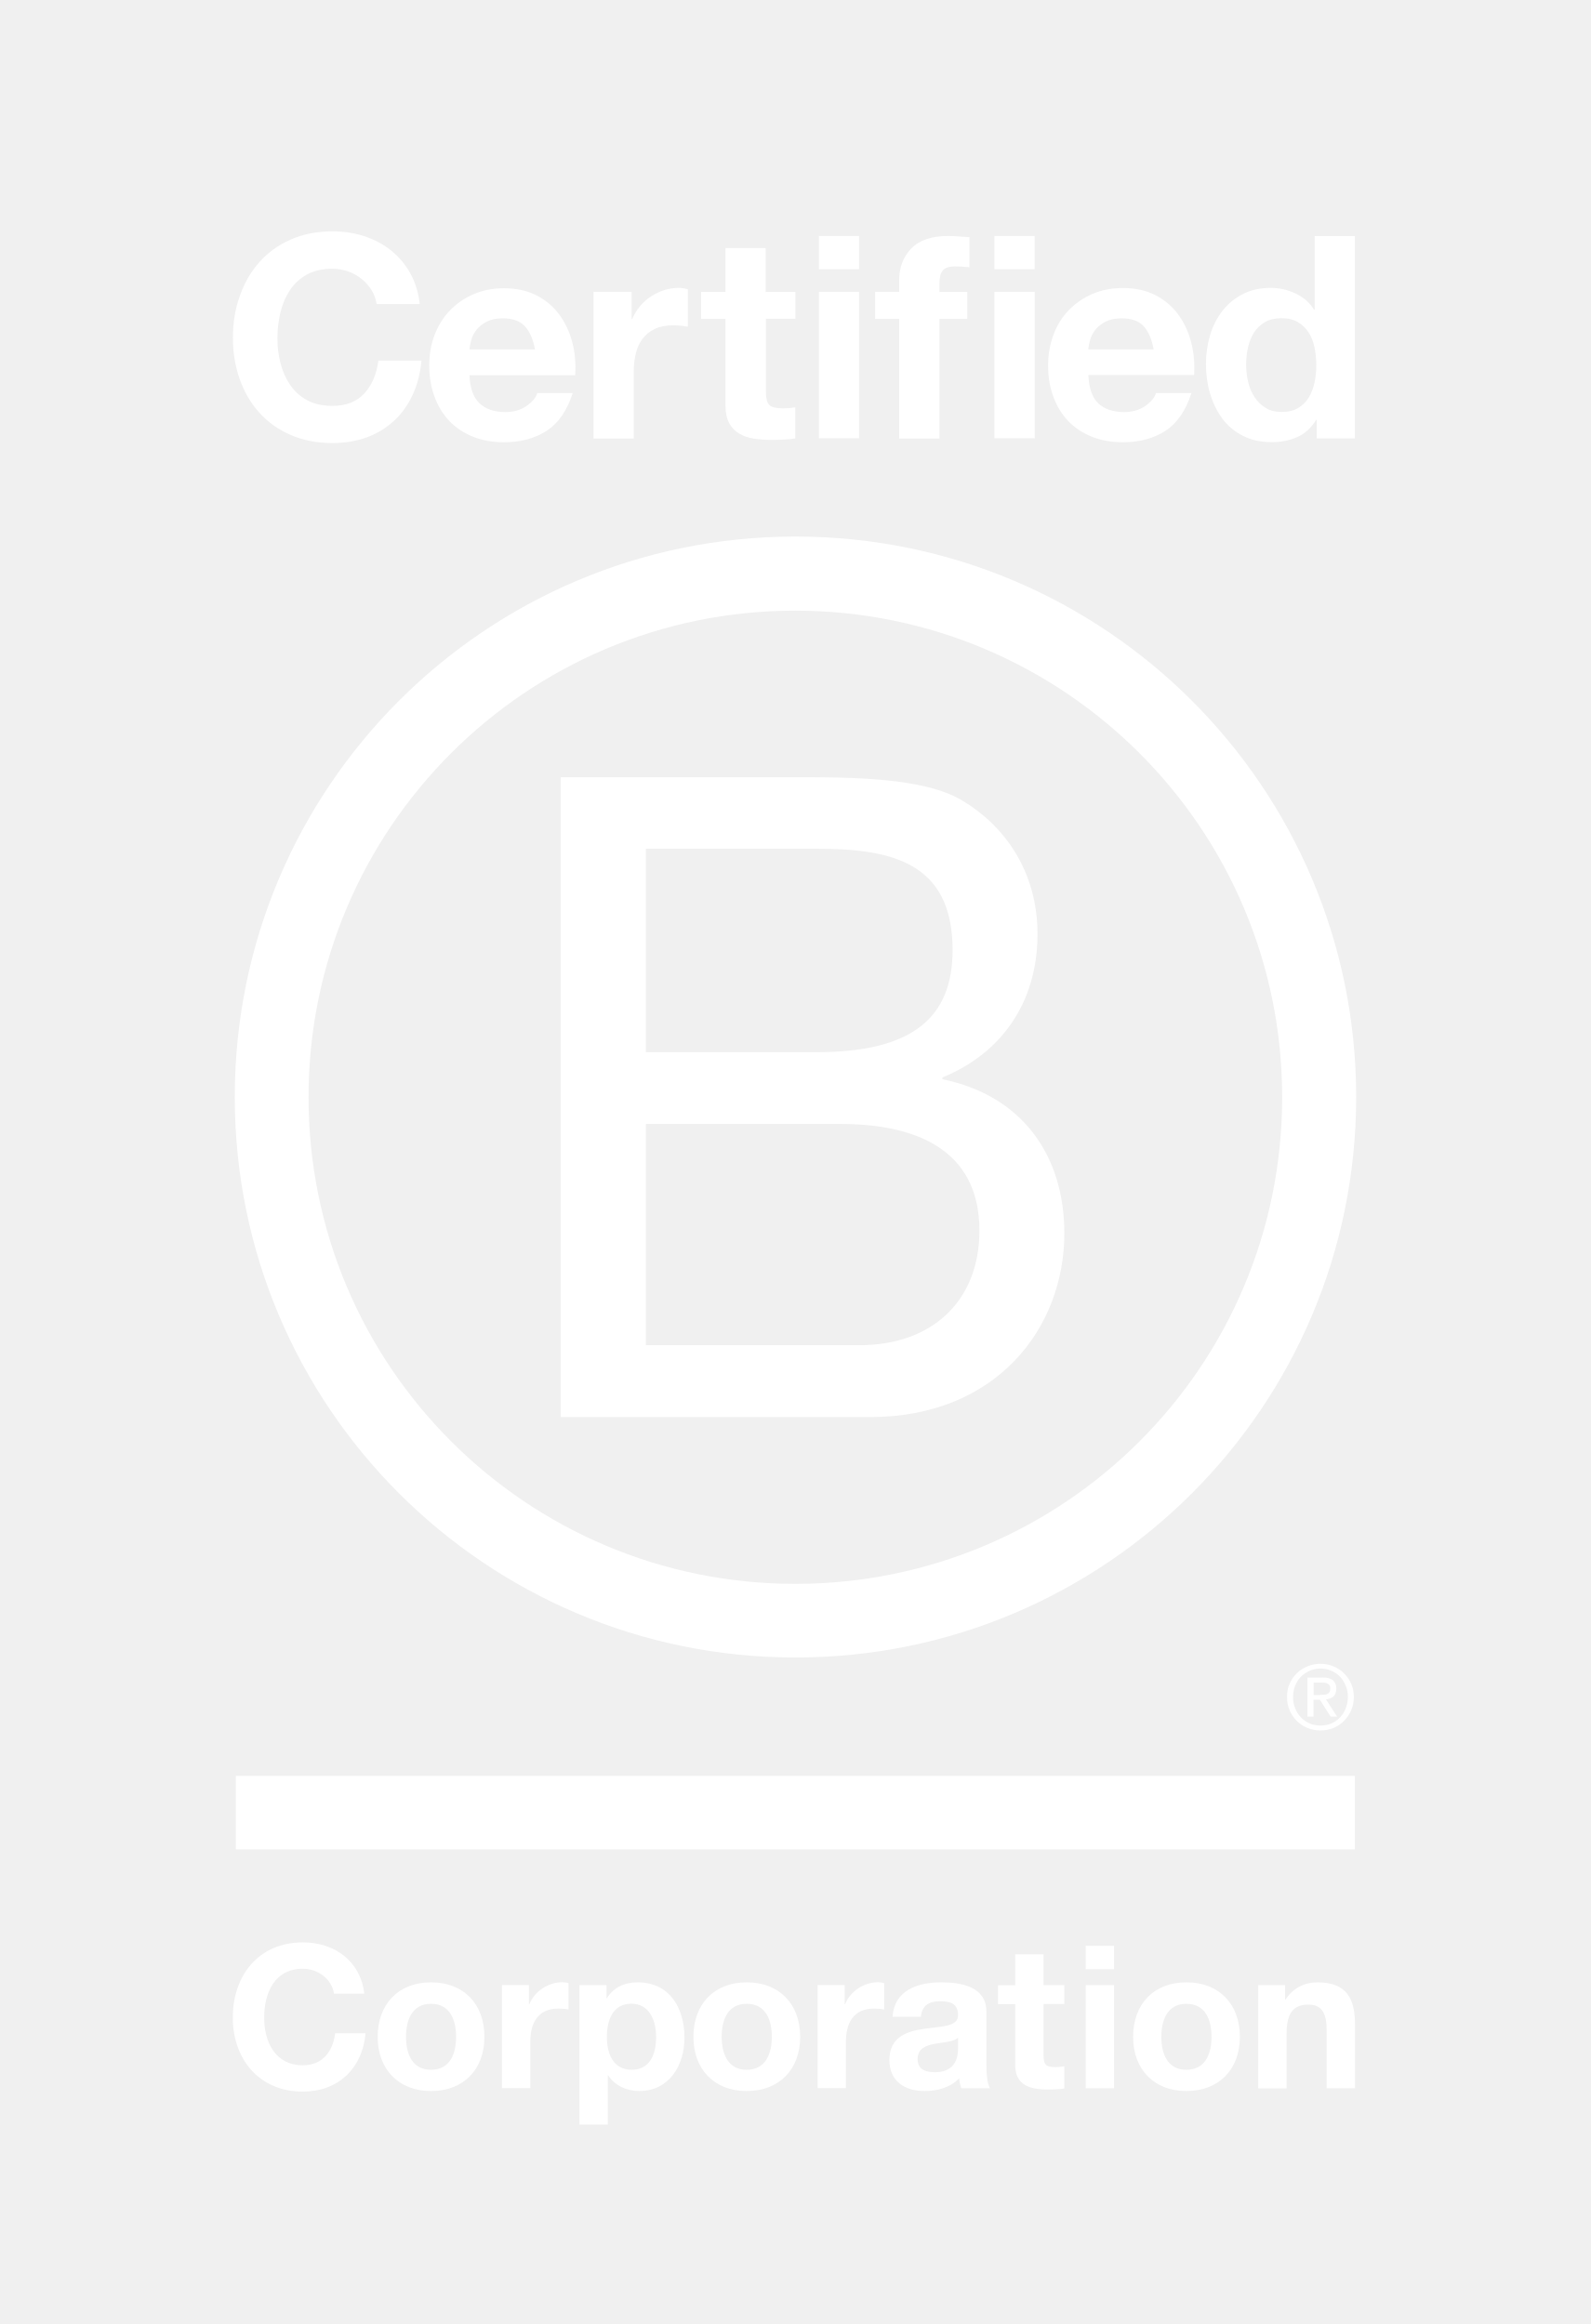
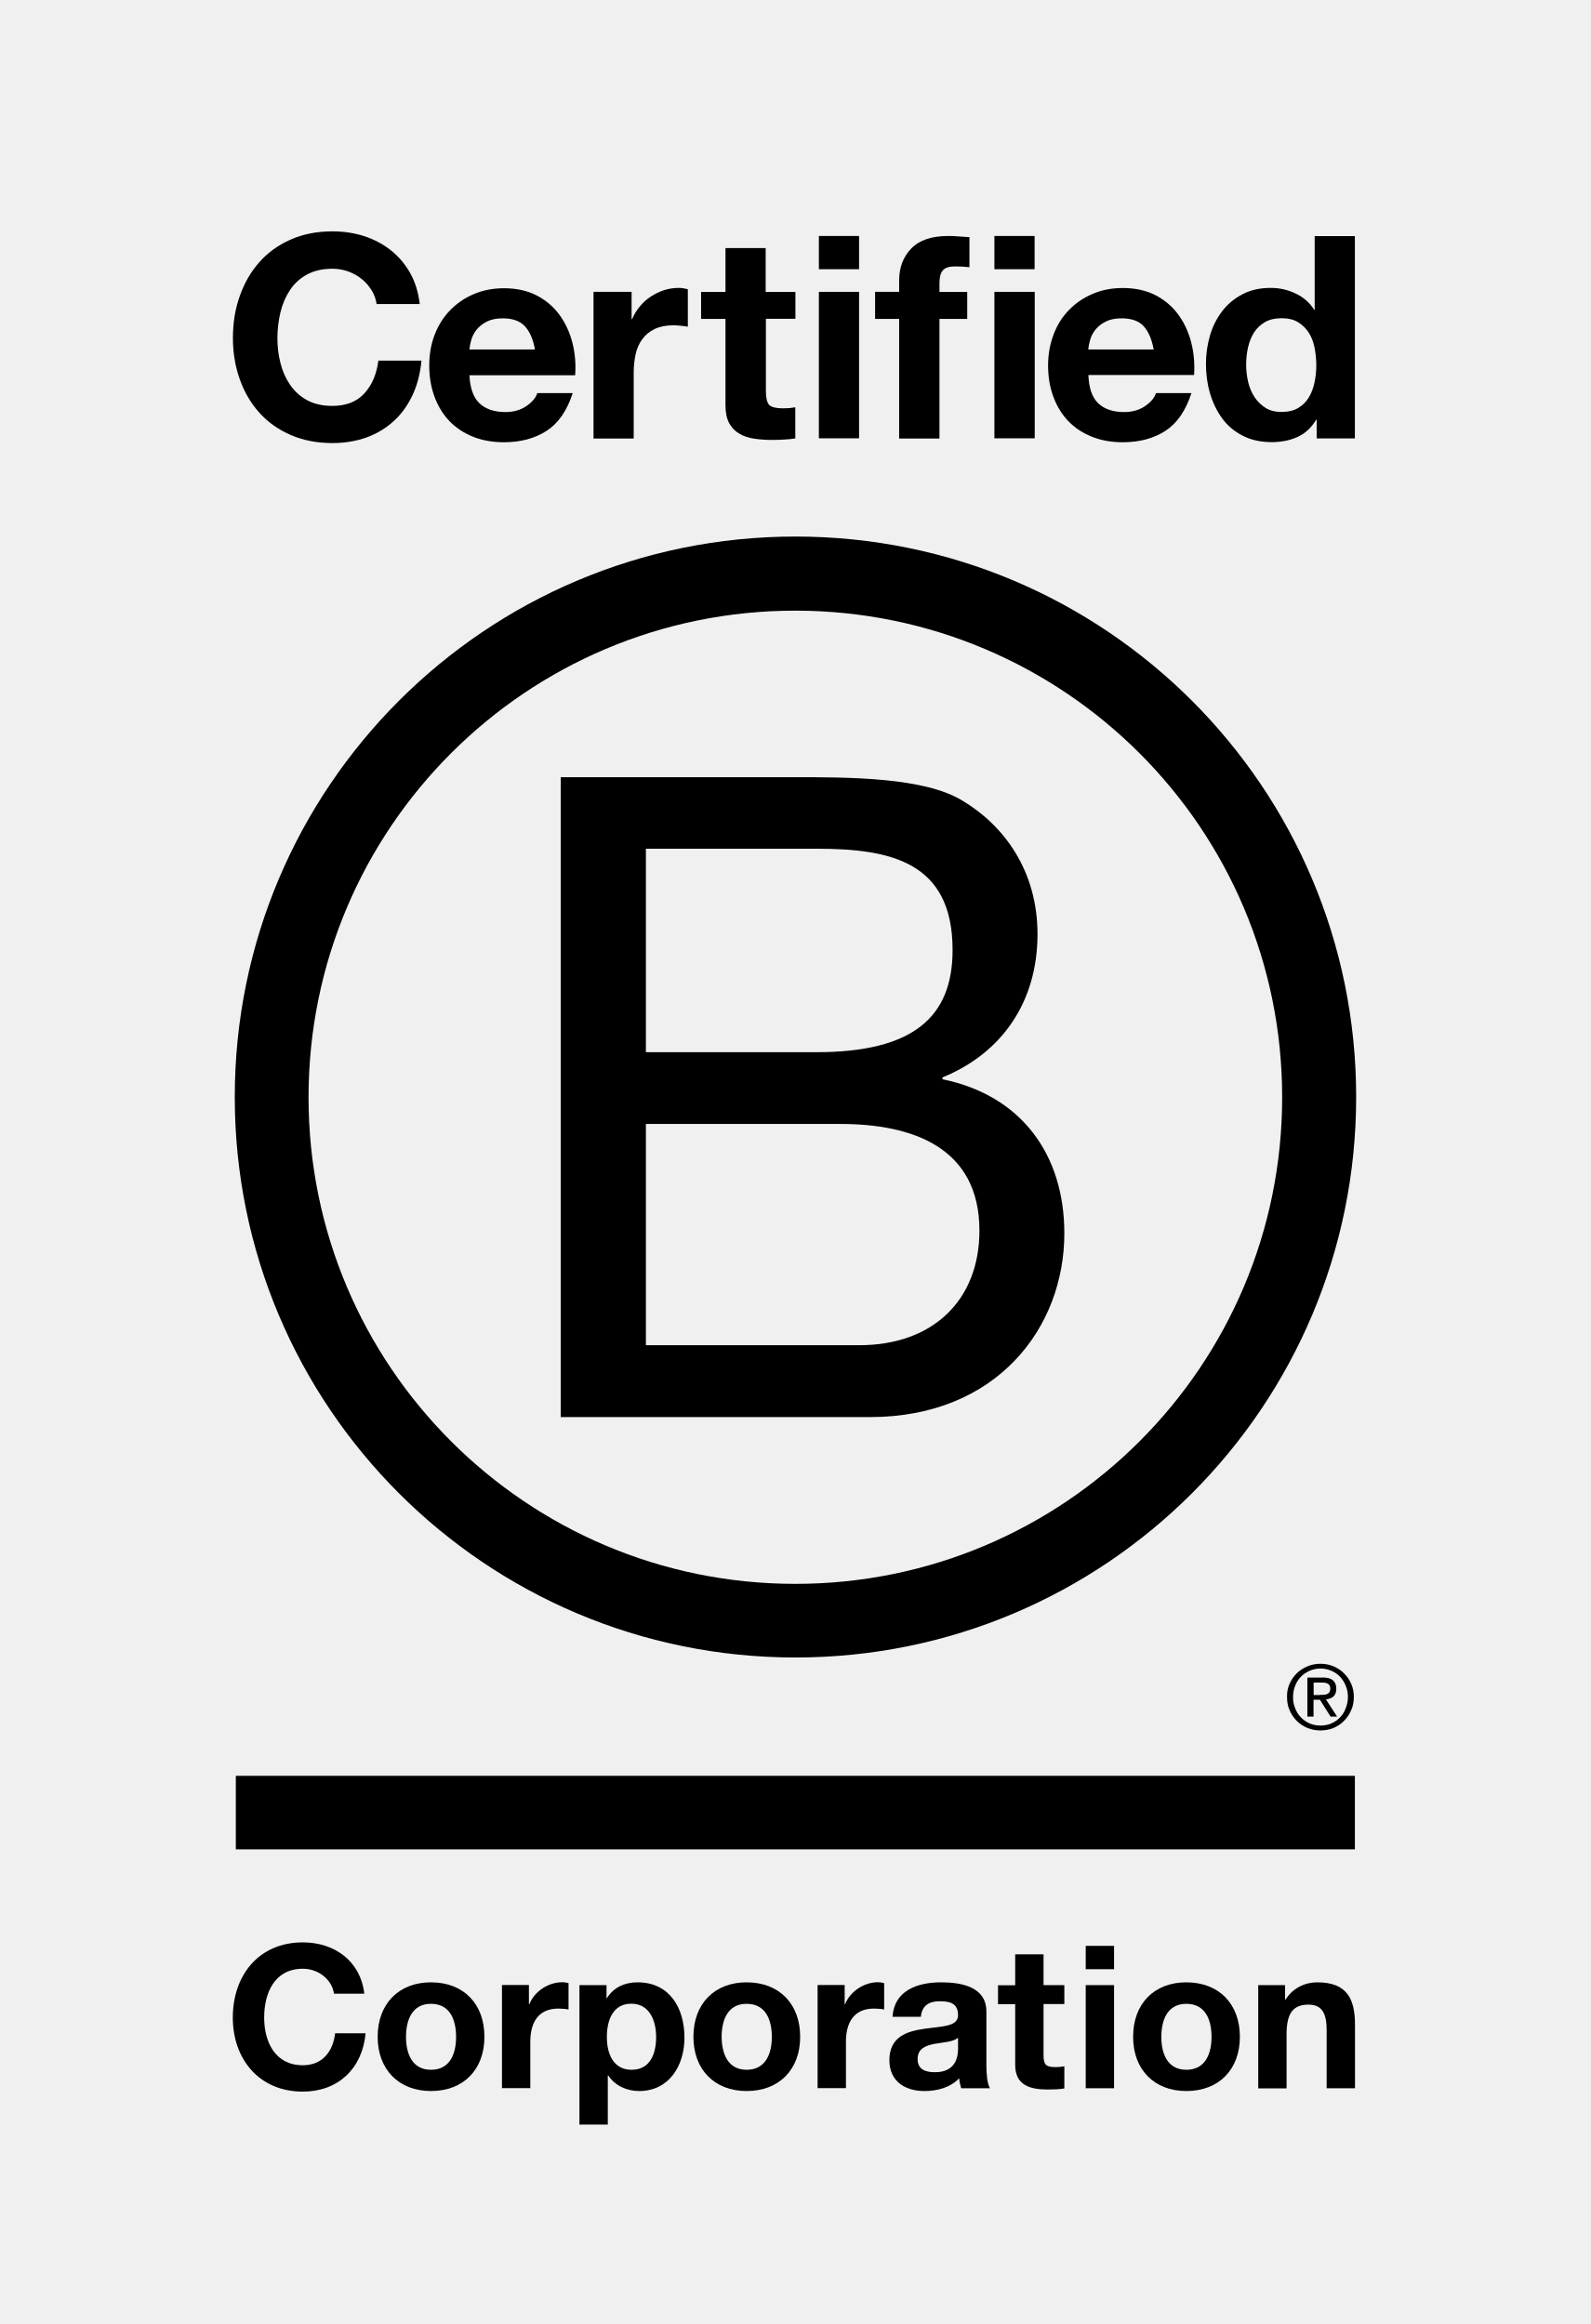
<svg xmlns="http://www.w3.org/2000/svg" version="1.1" x="0px" y="0px" viewBox="0 0 136.94 200.11" style="enable-background:new 0 0 136.94 200.11;" xml:space="preserve">
-   <style type="text/css">
- 	.st0{fill:#FFFFFF;}
- </style>
  <g id="Logo">
    <g>
-       <path class="st0" d="M48.27,66.92h19.98c4.86,0,11.27,0,14.58,2.01c3.63,2.16,6.48,6.09,6.48,11.5c0,5.86-3.08,10.26-8.18,12.34    v0.16c6.79,1.39,10.49,6.48,10.49,13.27c0,8.1-5.79,15.82-16.74,15.82H48.27V66.92z M55.6,90.6h14.67c8.33,0,11.73-3.01,11.73-8.8    c0-7.64-5.4-8.72-11.73-8.72H55.6V90.6z M55.6,115.83h18.37c6.32,0,10.34-3.86,10.34-9.87c0-7.18-5.79-9.18-11.96-9.18H55.6    V115.83z" />
-       <path class="st0" d="M110.37,94.48c0,23.14-18.76,41.9-41.91,41.9c-23.14,0-41.9-18.76-41.9-41.9c0-23.14,18.76-41.9,41.9-41.9    C91.61,52.59,110.37,71.35,110.37,94.48z M68.47,46.2c-26.65,0-48.26,21.61-48.26,48.26c0,26.65,21.61,48.26,48.26,48.26    c26.66,0,48.27-21.61,48.27-48.26C116.74,67.81,95.13,46.2,68.47,46.2z" />
+       <path d="M48.27,66.92h19.98c4.86,0,11.27,0,14.58,2.01c3.63,2.16,6.48,6.09,6.48,11.5c0,5.86-3.08,10.26-8.18,12.34v0.16    c6.79,1.39,10.49,6.48,10.49,13.27c0,8.1-5.79,15.82-16.74,15.82H48.27V66.92z M55.6,90.6h14.67c8.33,0,11.73-3.01,11.73-8.8    c0-7.64-5.4-8.72-11.73-8.72H55.6V90.6z M55.6,115.83h18.37c6.32,0,10.34-3.86,10.34-9.87c0-7.18-5.79-9.18-11.96-9.18H55.6    V115.83z" />
+       <path d="M110.37,94.48c0,23.14-18.76,41.9-41.91,41.9c-23.14,0-41.9-18.76-41.9-41.9c0-23.14,18.76-41.9,41.9-41.9    C91.61,52.59,110.37,71.35,110.37,94.48z M68.47,46.2c-26.65,0-48.26,21.61-48.26,48.26c0,26.65,21.61,48.26,48.26,48.26    c26.66,0,48.27-21.61,48.27-48.26C116.74,67.81,95.13,46.2,68.47,46.2z" />
    </g>
    <g>
-       <rect x="20.3" y="152.91" class="st0" width="96.33" height="6.33" />
-       <path class="st0" d="M113.62,145.94c0.12,0,0.23-0.01,0.34-0.01c0.1-0.01,0.2-0.03,0.28-0.06c0.09-0.04,0.15-0.1,0.2-0.17    c0.05-0.08,0.07-0.18,0.07-0.31c0-0.11-0.02-0.21-0.06-0.27c-0.04-0.07-0.1-0.12-0.17-0.15c-0.07-0.04-0.14-0.06-0.24-0.08    c-0.09-0.01-0.17-0.01-0.27-0.01h-0.69v1.07H113.62z M113.85,144.44c0.4,0,0.69,0.08,0.89,0.24c0.19,0.16,0.29,0.4,0.29,0.73    c0,0.31-0.09,0.52-0.25,0.67c-0.17,0.14-0.38,0.22-0.64,0.25l0.96,1.48h-0.56l-0.92-1.45h-0.55v1.45h-0.53v-3.36H113.85z     M111.49,147.09c0.11,0.3,0.28,0.57,0.5,0.79c0.21,0.22,0.46,0.39,0.75,0.52c0.28,0.12,0.6,0.18,0.93,0.18    c0.34,0,0.65-0.06,0.93-0.18c0.29-0.13,0.54-0.3,0.75-0.52c0.21-0.22,0.38-0.48,0.49-0.79c0.12-0.3,0.19-0.62,0.19-0.97    c0-0.35-0.06-0.67-0.19-0.97c-0.12-0.3-0.29-0.56-0.49-0.78c-0.22-0.22-0.47-0.39-0.75-0.51c-0.28-0.12-0.6-0.19-0.93-0.19    c-0.33,0-0.65,0.07-0.93,0.19c-0.29,0.13-0.55,0.3-0.75,0.51c-0.22,0.22-0.38,0.48-0.5,0.78c-0.12,0.3-0.18,0.61-0.18,0.97    C111.3,146.46,111.36,146.79,111.49,147.09 M111.01,144.98c0.15-0.35,0.36-0.64,0.62-0.9c0.26-0.26,0.57-0.45,0.92-0.6    c0.35-0.15,0.73-0.22,1.11-0.22c0.4,0,0.77,0.07,1.13,0.22c0.34,0.15,0.65,0.34,0.9,0.6c0.26,0.26,0.48,0.56,0.62,0.9    c0.16,0.35,0.23,0.73,0.23,1.14c0,0.41-0.07,0.79-0.23,1.14c-0.15,0.36-0.36,0.66-0.62,0.92c-0.26,0.27-0.56,0.46-0.9,0.61    c-0.36,0.14-0.73,0.21-1.13,0.21c-0.39,0-0.76-0.07-1.11-0.21c-0.35-0.15-0.66-0.34-0.92-0.61c-0.26-0.26-0.47-0.56-0.62-0.92    c-0.16-0.35-0.22-0.73-0.22-1.14C110.78,145.71,110.85,145.33,111.01,144.98" />
+       <rect x="20.3" y="152.91" width="96.33" height="6.33" />
+       <path d="M113.62,145.94c0.12,0,0.23-0.01,0.34-0.01c0.1-0.01,0.2-0.03,0.28-0.06c0.09-0.04,0.15-0.1,0.2-0.17    c0.05-0.08,0.07-0.18,0.07-0.31c0-0.11-0.02-0.21-0.06-0.27c-0.04-0.07-0.1-0.12-0.17-0.15c-0.07-0.04-0.14-0.06-0.24-0.08    c-0.09-0.01-0.17-0.01-0.27-0.01h-0.69v1.07H113.62z M113.85,144.44c0.4,0,0.69,0.08,0.89,0.24c0.19,0.16,0.29,0.4,0.29,0.73    c0,0.31-0.09,0.52-0.25,0.67c-0.17,0.14-0.38,0.22-0.64,0.25l0.96,1.48h-0.56l-0.92-1.45h-0.55v1.45h-0.53v-3.36H113.85z     M111.49,147.09c0.11,0.3,0.28,0.57,0.5,0.79c0.21,0.22,0.46,0.39,0.75,0.52c0.28,0.12,0.6,0.18,0.93,0.18    c0.34,0,0.65-0.06,0.93-0.18c0.29-0.13,0.54-0.3,0.75-0.52c0.21-0.22,0.38-0.48,0.49-0.79c0.12-0.3,0.19-0.62,0.19-0.97    c0-0.35-0.06-0.67-0.19-0.97c-0.12-0.3-0.29-0.56-0.49-0.78c-0.22-0.22-0.47-0.39-0.75-0.51c-0.28-0.12-0.6-0.19-0.93-0.19    c-0.33,0-0.65,0.07-0.93,0.19c-0.29,0.13-0.55,0.3-0.75,0.51c-0.22,0.22-0.38,0.48-0.5,0.78c-0.12,0.3-0.18,0.61-0.18,0.97    C111.3,146.46,111.36,146.79,111.49,147.09 M111.01,144.98c0.15-0.35,0.36-0.64,0.62-0.9c0.26-0.26,0.57-0.45,0.92-0.6    c0.35-0.15,0.73-0.22,1.11-0.22c0.4,0,0.77,0.07,1.13,0.22c0.34,0.15,0.65,0.34,0.9,0.6c0.26,0.26,0.48,0.56,0.62,0.9    c0.16,0.35,0.23,0.73,0.23,1.14c0,0.41-0.07,0.79-0.23,1.14c-0.15,0.36-0.36,0.66-0.62,0.92c-0.26,0.27-0.56,0.46-0.9,0.61    c-0.36,0.14-0.73,0.21-1.13,0.21c-0.39,0-0.76-0.07-1.11-0.21c-0.35-0.15-0.66-0.34-0.92-0.61c-0.26-0.26-0.47-0.56-0.62-0.92    c-0.16-0.35-0.22-0.73-0.22-1.14C110.78,145.71,110.85,145.33,111.01,144.98" />
    </g>
    <g>
-       <path class="st0" d="M31.98,24.98c-0.23-0.37-0.51-0.69-0.85-0.96c-0.34-0.28-0.73-0.49-1.16-0.65c-0.43-0.15-0.88-0.23-1.35-0.23    c-0.86,0-1.59,0.17-2.2,0.5c-0.6,0.33-1.09,0.78-1.46,1.34c-0.37,0.56-0.65,1.2-0.82,1.92c-0.17,0.72-0.26,1.46-0.26,2.22    c0,0.73,0.08,1.44,0.26,2.13c0.17,0.69,0.44,1.31,0.82,1.87c0.37,0.55,0.86,1,1.46,1.33c0.6,0.33,1.33,0.5,2.2,0.5    c1.17,0,2.09-0.36,2.74-1.07c0.66-0.72,1.06-1.66,1.21-2.83h3.71c-0.1,1.09-0.35,2.07-0.76,2.95c-0.41,0.88-0.94,1.63-1.61,2.24    c-0.67,0.62-1.45,1.09-2.34,1.42c-0.89,0.32-1.88,0.49-2.95,0.49c-1.33,0-2.53-0.23-3.6-0.7c-1.07-0.46-1.96-1.1-2.7-1.92    c-0.73-0.81-1.29-1.77-1.68-2.87c-0.39-1.1-0.59-2.28-0.59-3.55c0-1.3,0.19-2.51,0.59-3.62c0.39-1.11,0.95-2.09,1.68-2.91    c0.73-0.83,1.63-1.48,2.7-1.95c1.06-0.47,2.26-0.71,3.6-0.71c0.96,0,1.87,0.14,2.72,0.41c0.85,0.28,1.62,0.68,2.29,1.21    c0.67,0.53,1.23,1.18,1.67,1.96c0.44,0.78,0.72,1.68,0.83,2.68h-3.71C32.35,25.74,32.21,25.34,31.98,24.98z" />
-       <path class="st0" d="M41.27,34.72c0.52,0.5,1.27,0.76,2.24,0.76c0.7,0,1.3-0.17,1.81-0.52c0.5-0.35,0.81-0.72,0.93-1.11h3.05    c-0.49,1.51-1.24,2.6-2.25,3.25c-1.01,0.65-2.23,0.98-3.66,0.98c-0.99,0-1.89-0.16-2.68-0.48c-0.8-0.32-1.47-0.77-2.03-1.35    c-0.55-0.58-0.98-1.28-1.28-2.1c-0.3-0.81-0.45-1.71-0.45-2.68c0-0.94,0.15-1.82,0.46-2.63c0.31-0.81,0.75-1.52,1.32-2.11    c0.57-0.59,1.25-1.06,2.04-1.4c0.79-0.34,1.66-0.51,2.62-0.51c1.07,0,2.01,0.21,2.81,0.62c0.8,0.42,1.45,0.97,1.96,1.67    c0.51,0.7,0.88,1.5,1.11,2.39c0.23,0.89,0.31,1.83,0.24,2.81h-9.1C40.46,33.4,40.74,34.22,41.27,34.72z M45.18,28.09    c-0.42-0.45-1.05-0.68-1.89-0.68c-0.55,0-1.01,0.09-1.38,0.28c-0.37,0.19-0.66,0.42-0.88,0.69c-0.22,0.28-0.37,0.57-0.46,0.88    c-0.09,0.31-0.14,0.58-0.16,0.83h5.64C45.89,29.21,45.6,28.54,45.18,28.09z" />
-       <path class="st0" d="M54.37,25.13v2.34h0.05c0.16-0.39,0.38-0.75,0.66-1.09c0.28-0.33,0.59-0.62,0.95-0.85    c0.36-0.23,0.74-0.42,1.15-0.55c0.41-0.13,0.83-0.19,1.27-0.19c0.23,0,0.48,0.04,0.76,0.12v3.22c-0.16-0.03-0.36-0.06-0.59-0.08    c-0.23-0.02-0.45-0.04-0.66-0.04c-0.63,0-1.17,0.11-1.61,0.32c-0.44,0.21-0.79,0.5-1.06,0.87c-0.27,0.37-0.46,0.79-0.57,1.28    c-0.11,0.49-0.17,1.02-0.17,1.59v5.69h-3.46V25.13H54.37z" />
-       <path class="st0" d="M68.47,25.13v2.32h-2.54v6.25c0,0.59,0.1,0.98,0.29,1.17c0.19,0.19,0.59,0.29,1.17,0.29    c0.2,0,0.38-0.01,0.56-0.02c0.18-0.02,0.35-0.04,0.51-0.07v2.68c-0.29,0.05-0.62,0.08-0.98,0.1c-0.36,0.02-0.71,0.03-1.05,0.03    c-0.54,0-1.05-0.04-1.52-0.11c-0.48-0.07-0.9-0.21-1.27-0.43c-0.37-0.21-0.65-0.51-0.87-0.9c-0.21-0.39-0.32-0.9-0.32-1.54v-7.44    h-2.1v-2.32h2.1v-3.78h3.46v3.78H68.47z" />
-       <path class="st0" d="M70.49,23.18v-2.86h3.46v2.86H70.49z M73.95,25.13v12.61h-3.46V25.13H73.95z" />
-       <path class="st0" d="M75.33,27.45v-2.32h2.07v-0.98c0-1.12,0.35-2.04,1.05-2.76c0.7-0.72,1.76-1.07,3.17-1.07    c0.31,0,0.62,0.01,0.93,0.04c0.31,0.02,0.61,0.05,0.9,0.06v2.59c-0.41-0.05-0.83-0.07-1.27-0.07c-0.47,0-0.81,0.11-1.01,0.33    c-0.2,0.22-0.3,0.59-0.3,1.11v0.76h2.39v2.32h-2.39v10.3H77.4v-10.3H75.33z" />
-       <path class="st0" d="M85.6,23.18v-2.86h3.46v2.86H85.6z M89.07,25.13v12.61H85.6V25.13H89.07z" />
-       <path class="st0" d="M94.53,34.72c0.52,0.5,1.27,0.76,2.24,0.76c0.7,0,1.3-0.17,1.81-0.52c0.5-0.35,0.81-0.72,0.93-1.11h3.05    c-0.49,1.51-1.24,2.6-2.24,3.25c-1.01,0.65-2.23,0.98-3.66,0.98c-0.99,0-1.89-0.16-2.68-0.48c-0.8-0.32-1.47-0.77-2.03-1.35    c-0.55-0.58-0.98-1.28-1.28-2.1c-0.3-0.81-0.45-1.71-0.45-2.68c0-0.94,0.16-1.82,0.46-2.63C90.99,28,91.43,27.3,92,26.71    c0.57-0.59,1.25-1.06,2.04-1.4c0.79-0.34,1.66-0.51,2.62-0.51c1.07,0,2.01,0.21,2.81,0.62c0.8,0.42,1.45,0.97,1.96,1.67    c0.51,0.7,0.88,1.5,1.11,2.39c0.23,0.89,0.31,1.83,0.25,2.81h-9.1C93.73,33.4,94.01,34.22,94.53,34.72z M98.45,28.09    c-0.41-0.45-1.05-0.68-1.89-0.68c-0.55,0-1.01,0.09-1.38,0.28c-0.37,0.19-0.66,0.42-0.88,0.69c-0.22,0.28-0.37,0.57-0.46,0.88    c-0.09,0.31-0.14,0.58-0.16,0.83h5.63C99.15,29.21,98.86,28.54,98.45,28.09z" />
-       <path class="st0" d="M113.3,36.14c-0.41,0.68-0.94,1.18-1.6,1.48c-0.66,0.3-1.4,0.45-2.23,0.45c-0.94,0-1.77-0.18-2.49-0.55    c-0.72-0.37-1.31-0.86-1.77-1.49c-0.46-0.63-0.81-1.35-1.05-2.16c-0.24-0.81-0.35-1.66-0.35-2.54c0-0.85,0.12-1.66,0.35-2.45    c0.23-0.79,0.59-1.48,1.05-2.09c0.46-0.6,1.05-1.09,1.74-1.45c0.7-0.37,1.51-0.55,2.44-0.55c0.75,0,1.46,0.16,2.13,0.48    c0.68,0.32,1.21,0.78,1.6,1.4h0.05v-6.34h3.46v17.42h-3.29v-1.61H113.3z M113.15,29.9c-0.1-0.48-0.26-0.9-0.5-1.27    c-0.24-0.37-0.54-0.66-0.92-0.89c-0.37-0.23-0.85-0.34-1.41-0.34s-1.05,0.11-1.44,0.34c-0.39,0.23-0.7,0.53-0.94,0.9    c-0.23,0.37-0.4,0.8-0.51,1.28c-0.11,0.48-0.16,0.98-0.16,1.5c0,0.49,0.06,0.98,0.17,1.46c0.11,0.49,0.3,0.92,0.55,1.31    c0.25,0.38,0.57,0.69,0.95,0.93c0.38,0.24,0.84,0.35,1.38,0.35c0.57,0,1.04-0.11,1.43-0.34c0.38-0.23,0.69-0.53,0.92-0.92    c0.23-0.38,0.39-0.82,0.49-1.3c0.1-0.49,0.15-0.99,0.15-1.51C113.3,30.88,113.25,30.38,113.15,29.9z" />
+       <path d="M31.98,24.98c-0.23-0.37-0.51-0.69-0.85-0.96c-0.34-0.28-0.73-0.49-1.16-0.65c-0.43-0.15-0.88-0.23-1.35-0.23    c-0.86,0-1.59,0.17-2.2,0.5c-0.6,0.33-1.09,0.78-1.46,1.34c-0.37,0.56-0.65,1.2-0.82,1.92c-0.17,0.72-0.26,1.46-0.26,2.22    c0,0.73,0.08,1.44,0.26,2.13c0.17,0.69,0.44,1.31,0.82,1.87c0.37,0.55,0.86,1,1.46,1.33c0.6,0.33,1.33,0.5,2.2,0.5    c1.17,0,2.09-0.36,2.74-1.07c0.66-0.72,1.06-1.66,1.21-2.83h3.71c-0.1,1.09-0.35,2.07-0.76,2.95c-0.41,0.88-0.94,1.63-1.61,2.24    c-0.67,0.62-1.45,1.09-2.34,1.42c-0.89,0.32-1.88,0.49-2.95,0.49c-1.33,0-2.53-0.23-3.6-0.7c-1.07-0.46-1.96-1.1-2.7-1.92    c-0.73-0.81-1.29-1.77-1.68-2.87c-0.39-1.1-0.59-2.28-0.59-3.55c0-1.3,0.19-2.51,0.59-3.62c0.39-1.11,0.95-2.09,1.68-2.91    c0.73-0.83,1.63-1.48,2.7-1.95c1.06-0.47,2.26-0.71,3.6-0.71c0.96,0,1.87,0.14,2.72,0.41c0.85,0.28,1.62,0.68,2.29,1.21    c0.67,0.53,1.23,1.18,1.67,1.96c0.44,0.78,0.72,1.68,0.83,2.68h-3.71C32.35,25.74,32.21,25.34,31.98,24.98z" />
+       <path d="M41.27,34.72c0.52,0.5,1.27,0.76,2.24,0.76c0.7,0,1.3-0.17,1.81-0.52c0.5-0.35,0.81-0.72,0.93-1.11h3.05    c-0.49,1.51-1.24,2.6-2.25,3.25c-1.01,0.65-2.23,0.98-3.66,0.98c-0.99,0-1.89-0.16-2.68-0.48c-0.8-0.32-1.47-0.77-2.03-1.35    c-0.55-0.58-0.98-1.28-1.28-2.1c-0.3-0.81-0.45-1.71-0.45-2.68c0-0.94,0.15-1.82,0.46-2.63c0.31-0.81,0.75-1.52,1.32-2.11    c0.57-0.59,1.25-1.06,2.04-1.4c0.79-0.34,1.66-0.51,2.62-0.51c1.07,0,2.01,0.21,2.81,0.62c0.8,0.42,1.45,0.97,1.96,1.67    c0.51,0.7,0.88,1.5,1.11,2.39c0.23,0.89,0.31,1.83,0.24,2.81h-9.1C40.46,33.4,40.74,34.22,41.27,34.72z M45.18,28.09    c-0.42-0.45-1.05-0.68-1.89-0.68c-0.55,0-1.01,0.09-1.38,0.28c-0.37,0.19-0.66,0.42-0.88,0.69c-0.22,0.28-0.37,0.57-0.46,0.88    c-0.09,0.31-0.14,0.58-0.16,0.83h5.64C45.89,29.21,45.6,28.54,45.18,28.09z" />
+       <path d="M54.37,25.13v2.34h0.05c0.16-0.39,0.38-0.75,0.66-1.09c0.28-0.33,0.59-0.62,0.95-0.85c0.36-0.23,0.74-0.42,1.15-0.55    c0.41-0.13,0.83-0.19,1.27-0.19c0.23,0,0.48,0.04,0.76,0.12v3.22c-0.16-0.03-0.36-0.06-0.59-0.08c-0.23-0.02-0.45-0.04-0.66-0.04    c-0.63,0-1.17,0.11-1.61,0.32c-0.44,0.21-0.79,0.5-1.06,0.87c-0.27,0.37-0.46,0.79-0.57,1.28c-0.11,0.49-0.17,1.02-0.17,1.59v5.69    h-3.46V25.13H54.37z" />
+       <path d="M68.47,25.13v2.32h-2.54v6.25c0,0.59,0.1,0.98,0.29,1.17c0.19,0.19,0.59,0.29,1.17,0.29c0.2,0,0.38-0.01,0.56-0.02    c0.18-0.02,0.35-0.04,0.51-0.07v2.68c-0.29,0.05-0.62,0.08-0.98,0.1c-0.36,0.02-0.71,0.03-1.05,0.03c-0.54,0-1.05-0.04-1.52-0.11    c-0.48-0.07-0.9-0.21-1.27-0.43c-0.37-0.21-0.65-0.51-0.87-0.9c-0.21-0.39-0.32-0.9-0.32-1.54v-7.44h-2.1v-2.32h2.1v-3.78h3.46    v3.78H68.47z" />
+       <path d="M70.49,23.18v-2.86h3.46v2.86H70.49z M73.95,25.13v12.61h-3.46V25.13H73.95z" />
+       <path d="M75.33,27.45v-2.32h2.07v-0.98c0-1.12,0.35-2.04,1.05-2.76c0.7-0.72,1.76-1.07,3.17-1.07c0.31,0,0.62,0.01,0.93,0.04    c0.31,0.02,0.61,0.05,0.9,0.06v2.59c-0.41-0.05-0.83-0.07-1.27-0.07c-0.47,0-0.81,0.11-1.01,0.33c-0.2,0.22-0.3,0.59-0.3,1.11    v0.76h2.39v2.32h-2.39v10.3H77.4v-10.3H75.33z" />
+       <path d="M85.6,23.18v-2.86h3.46v2.86H85.6z M89.07,25.13v12.61H85.6V25.13H89.07z" />
+       <path d="M94.53,34.72c0.52,0.5,1.27,0.76,2.24,0.76c0.7,0,1.3-0.17,1.81-0.52c0.5-0.35,0.81-0.72,0.93-1.11h3.05    c-0.49,1.51-1.24,2.6-2.24,3.25c-1.01,0.65-2.23,0.98-3.66,0.98c-0.99,0-1.89-0.16-2.68-0.48c-0.8-0.32-1.47-0.77-2.03-1.35    c-0.55-0.58-0.98-1.28-1.28-2.1c-0.3-0.81-0.45-1.71-0.45-2.68c0-0.94,0.16-1.82,0.46-2.63C90.99,28,91.43,27.3,92,26.71    c0.57-0.59,1.25-1.06,2.04-1.4c0.79-0.34,1.66-0.51,2.62-0.51c1.07,0,2.01,0.21,2.81,0.62c0.8,0.42,1.45,0.97,1.96,1.67    c0.51,0.7,0.88,1.5,1.11,2.39c0.23,0.89,0.31,1.83,0.25,2.81h-9.1C93.73,33.4,94.01,34.22,94.53,34.72z M98.45,28.09    c-0.41-0.45-1.05-0.68-1.89-0.68c-0.55,0-1.01,0.09-1.38,0.28c-0.37,0.19-0.66,0.42-0.88,0.69c-0.22,0.28-0.37,0.57-0.46,0.88    c-0.09,0.31-0.14,0.58-0.16,0.83h5.63C99.15,29.21,98.86,28.54,98.45,28.09z" />
+       <path d="M113.3,36.14c-0.41,0.68-0.94,1.18-1.6,1.48c-0.66,0.3-1.4,0.45-2.23,0.45c-0.94,0-1.77-0.18-2.49-0.55    c-0.72-0.37-1.31-0.86-1.77-1.49c-0.46-0.63-0.81-1.35-1.05-2.16c-0.24-0.81-0.35-1.66-0.35-2.54c0-0.85,0.12-1.66,0.35-2.45    c0.23-0.79,0.59-1.48,1.05-2.09c0.46-0.6,1.05-1.09,1.74-1.45c0.7-0.37,1.51-0.55,2.44-0.55c0.75,0,1.46,0.16,2.13,0.48    c0.68,0.32,1.21,0.78,1.6,1.4h0.05v-6.34h3.46v17.42h-3.29v-1.61H113.3z M113.15,29.9c-0.1-0.48-0.26-0.9-0.5-1.27    c-0.24-0.37-0.54-0.66-0.92-0.89c-0.37-0.23-0.85-0.34-1.41-0.34s-1.05,0.11-1.44,0.34c-0.39,0.23-0.7,0.53-0.94,0.9    c-0.23,0.37-0.4,0.8-0.51,1.28c-0.11,0.48-0.16,0.98-0.16,1.5c0,0.49,0.06,0.98,0.17,1.46c0.11,0.49,0.3,0.92,0.55,1.31    c0.25,0.38,0.57,0.69,0.95,0.93c0.38,0.24,0.84,0.35,1.38,0.35c0.57,0,1.04-0.11,1.43-0.34c0.38-0.23,0.69-0.53,0.92-0.92    c0.23-0.38,0.39-0.82,0.49-1.3c0.1-0.49,0.15-0.99,0.15-1.51C113.3,30.88,113.25,30.38,113.15,29.9z" />
    </g>
    <g>
-       <path class="st0" d="M28.75,171.67c-0.17-1.22-1.34-2.15-2.68-2.15c-2.42,0-3.33,2.06-3.33,4.21c0,2.04,0.91,4.1,3.33,4.1    c1.65,0,2.58-1.13,2.78-2.75h2.62c-0.28,3.06-2.39,5.02-5.4,5.02c-3.8,0-6.03-2.84-6.03-6.37c0-3.64,2.23-6.48,6.03-6.48    c2.7,0,4.96,1.58,5.29,4.42H28.75z" />
-       <path class="st0" d="M37.1,170.69c2.8,0,4.6,1.85,4.6,4.69c0,2.82-1.8,4.67-4.6,4.67c-2.78,0-4.59-1.86-4.59-4.67    C32.51,172.55,34.32,170.69,37.1,170.69z M37.1,178.22c1.67,0,2.16-1.43,2.16-2.83c0-1.43-0.5-2.85-2.16-2.85    c-1.65,0-2.15,1.43-2.15,2.85C34.95,176.79,35.45,178.22,37.1,178.22z" />
-       <path class="st0" d="M43.21,170.92h2.32v1.65h0.04c0.44-1.12,1.65-1.89,2.84-1.89c0.17,0,0.38,0.03,0.53,0.08v2.27    c-0.23-0.05-0.59-0.08-0.88-0.08c-1.79,0-2.41,1.29-2.41,2.85v4h-2.44V170.92z" />
-       <path class="st0" d="M49.89,170.93h2.32v1.13h0.03c0.58-0.94,1.54-1.37,2.64-1.37c2.79,0,4.04,2.25,4.04,4.77    c0,2.37-1.3,4.59-3.9,4.59c-1.06,0-2.08-0.46-2.66-1.34h-0.04v4.23h-2.44V170.93z M56.48,175.4c0-1.41-0.57-2.87-2.13-2.87    c-1.6,0-2.11,1.43-2.11,2.87c0,1.44,0.55,2.82,2.13,2.82C55.97,178.22,56.48,176.84,56.48,175.4z" />
-       <path class="st0" d="M64.27,170.69c2.8,0,4.61,1.85,4.61,4.69c0,2.82-1.81,4.67-4.61,4.67c-2.78,0-4.58-1.86-4.58-4.67    C59.69,172.55,61.49,170.69,64.27,170.69z M64.27,178.22c1.67,0,2.17-1.43,2.17-2.83c0-1.43-0.5-2.85-2.17-2.85    c-1.65,0-2.15,1.43-2.15,2.85C62.13,176.79,62.63,178.22,64.27,178.22z" />
-       <path class="st0" d="M70.39,170.92h2.32v1.65h0.04c0.44-1.12,1.65-1.89,2.83-1.89c0.17,0,0.38,0.03,0.53,0.08v2.27    c-0.22-0.05-0.58-0.08-0.88-0.08c-1.79,0-2.41,1.29-2.41,2.85v4h-2.44V170.92z" />
-       <path class="st0" d="M76.83,173.66c0.14-2.29,2.18-2.97,4.18-2.97c1.77,0,3.9,0.39,3.9,2.52v4.62c0,0.81,0.08,1.61,0.31,1.98    h-2.48c-0.08-0.28-0.16-0.57-0.17-0.86c-0.77,0.81-1.9,1.1-2.99,1.1c-1.68,0-3.02-0.84-3.02-2.66c0-2.01,1.51-2.49,3.02-2.7    c1.5-0.22,2.89-0.17,2.89-1.17c0-1.05-0.73-1.2-1.58-1.2c-0.93,0-1.53,0.38-1.62,1.34H76.83z M82.46,175.47    c-0.42,0.36-1.27,0.38-2.03,0.52c-0.76,0.15-1.44,0.41-1.44,1.31c0,0.91,0.7,1.13,1.5,1.13c1.9,0,1.98-1.51,1.98-2.04V175.47z" />
-       <path class="st0" d="M89.83,170.93h1.79v1.63h-1.79v4.4c0,0.83,0.21,1.03,1.03,1.03c0.26,0,0.5-0.02,0.76-0.07v1.91    c-0.41,0.07-0.95,0.09-1.43,0.09c-1.49,0-2.8-0.35-2.8-2.11v-5.24h-1.48v-1.63h1.48v-2.66h2.44V170.93z" />
-       <path class="st0" d="M95.9,169.56h-2.44v-2.01h2.44V169.56z M93.46,170.93h2.44v8.88h-2.44V170.93z" />
-       <path class="st0" d="M102.12,170.69c2.8,0,4.61,1.85,4.61,4.69c0,2.82-1.81,4.67-4.61,4.67c-2.78,0-4.58-1.86-4.58-4.67    C97.54,172.55,99.34,170.69,102.12,170.69z M102.12,178.22c1.67,0,2.17-1.43,2.17-2.83c0-1.43-0.5-2.85-2.17-2.85    c-1.65,0-2.15,1.43-2.15,2.85C99.97,176.79,100.47,178.22,102.12,178.22z" />
-       <path class="st0" d="M108.3,170.93h2.32v1.24h0.05c0.62-1,1.68-1.48,2.72-1.48c2.59,0,3.25,1.46,3.25,3.66v5.46h-2.44v-5.02    c0-1.46-0.43-2.18-1.56-2.18c-1.33,0-1.89,0.74-1.89,2.55v4.66h-2.44V170.93z" />
+       <path d="M28.75,171.67c-0.17-1.22-1.34-2.15-2.68-2.15c-2.42,0-3.33,2.06-3.33,4.21c0,2.04,0.91,4.1,3.33,4.1    c1.65,0,2.58-1.13,2.78-2.75h2.62c-0.28,3.06-2.39,5.02-5.4,5.02c-3.8,0-6.03-2.84-6.03-6.37c0-3.64,2.23-6.48,6.03-6.48    c2.7,0,4.96,1.58,5.29,4.42H28.75z" />
+       <path d="M37.1,170.69c2.8,0,4.6,1.85,4.6,4.69c0,2.82-1.8,4.67-4.6,4.67c-2.78,0-4.59-1.86-4.59-4.67    C32.51,172.55,34.32,170.69,37.1,170.69z M37.1,178.22c1.67,0,2.16-1.43,2.16-2.83c0-1.43-0.5-2.85-2.16-2.85    c-1.65,0-2.15,1.43-2.15,2.85C34.95,176.79,35.45,178.22,37.1,178.22z" />
+       <path d="M43.21,170.92h2.32v1.65h0.04c0.44-1.12,1.65-1.89,2.84-1.89c0.17,0,0.38,0.03,0.53,0.08v2.27    c-0.23-0.05-0.59-0.08-0.88-0.08c-1.79,0-2.41,1.29-2.41,2.85v4h-2.44V170.92z" />
+       <path d="M49.89,170.93h2.32v1.13h0.03c0.58-0.94,1.54-1.37,2.64-1.37c2.79,0,4.04,2.25,4.04,4.77c0,2.37-1.3,4.59-3.9,4.59    c-1.06,0-2.08-0.46-2.66-1.34h-0.04v4.23h-2.44V170.93z M56.48,175.4c0-1.41-0.57-2.87-2.13-2.87c-1.6,0-2.11,1.43-2.11,2.87    c0,1.44,0.55,2.82,2.13,2.82C55.97,178.22,56.48,176.84,56.48,175.4z" />
+       <path d="M64.27,170.69c2.8,0,4.61,1.85,4.61,4.69c0,2.82-1.81,4.67-4.61,4.67c-2.78,0-4.58-1.86-4.58-4.67    C59.69,172.55,61.49,170.69,64.27,170.69z M64.27,178.22c1.67,0,2.17-1.43,2.17-2.83c0-1.43-0.5-2.85-2.17-2.85    c-1.65,0-2.15,1.43-2.15,2.85C62.13,176.79,62.63,178.22,64.27,178.22z" />
+       <path d="M70.39,170.92h2.32v1.65h0.04c0.44-1.12,1.65-1.89,2.83-1.89c0.17,0,0.38,0.03,0.53,0.08v2.27    c-0.22-0.05-0.58-0.08-0.88-0.08c-1.79,0-2.41,1.29-2.41,2.85v4h-2.44V170.92z" />
+       <path d="M76.83,173.66c0.14-2.29,2.18-2.97,4.18-2.97c1.77,0,3.9,0.39,3.9,2.52v4.62c0,0.81,0.08,1.61,0.31,1.98h-2.48    c-0.08-0.28-0.16-0.57-0.17-0.86c-0.77,0.81-1.9,1.1-2.99,1.1c-1.68,0-3.02-0.84-3.02-2.66c0-2.01,1.51-2.49,3.02-2.7    c1.5-0.22,2.89-0.17,2.89-1.17c0-1.05-0.73-1.2-1.58-1.2c-0.93,0-1.53,0.38-1.62,1.34H76.83z M82.46,175.47    c-0.42,0.36-1.27,0.38-2.03,0.52c-0.76,0.15-1.44,0.41-1.44,1.31c0,0.91,0.7,1.13,1.5,1.13c1.9,0,1.98-1.51,1.98-2.04V175.47z" />
+       <path d="M89.83,170.93h1.79v1.63h-1.79v4.4c0,0.83,0.21,1.03,1.03,1.03c0.26,0,0.5-0.02,0.76-0.07v1.91    c-0.41,0.07-0.95,0.09-1.43,0.09c-1.49,0-2.8-0.35-2.8-2.11v-5.24h-1.48v-1.63h1.48v-2.66h2.44V170.93z" />
+       <path d="M95.9,169.56h-2.44v-2.01h2.44V169.56z M93.46,170.93h2.44v8.88h-2.44V170.93z" />
+       <path d="M102.12,170.69c2.8,0,4.61,1.85,4.61,4.69c0,2.82-1.81,4.67-4.61,4.67c-2.78,0-4.58-1.86-4.58-4.67    C97.54,172.55,99.34,170.69,102.12,170.69z M102.12,178.22c1.67,0,2.17-1.43,2.17-2.83c0-1.43-0.5-2.85-2.17-2.85    c-1.65,0-2.15,1.43-2.15,2.85C99.97,176.79,100.47,178.22,102.12,178.22z" />
+       <path d="M108.3,170.93h2.32v1.24h0.05c0.62-1,1.68-1.48,2.72-1.48c2.59,0,3.25,1.46,3.25,3.66v5.46h-2.44v-5.02    c0-1.46-0.43-2.18-1.56-2.18c-1.33,0-1.89,0.74-1.89,2.55v4.66h-2.44V170.93z" />
    </g>
  </g>
  <g id="Guides">
    <g>
	</g>
  </g>
</svg>
